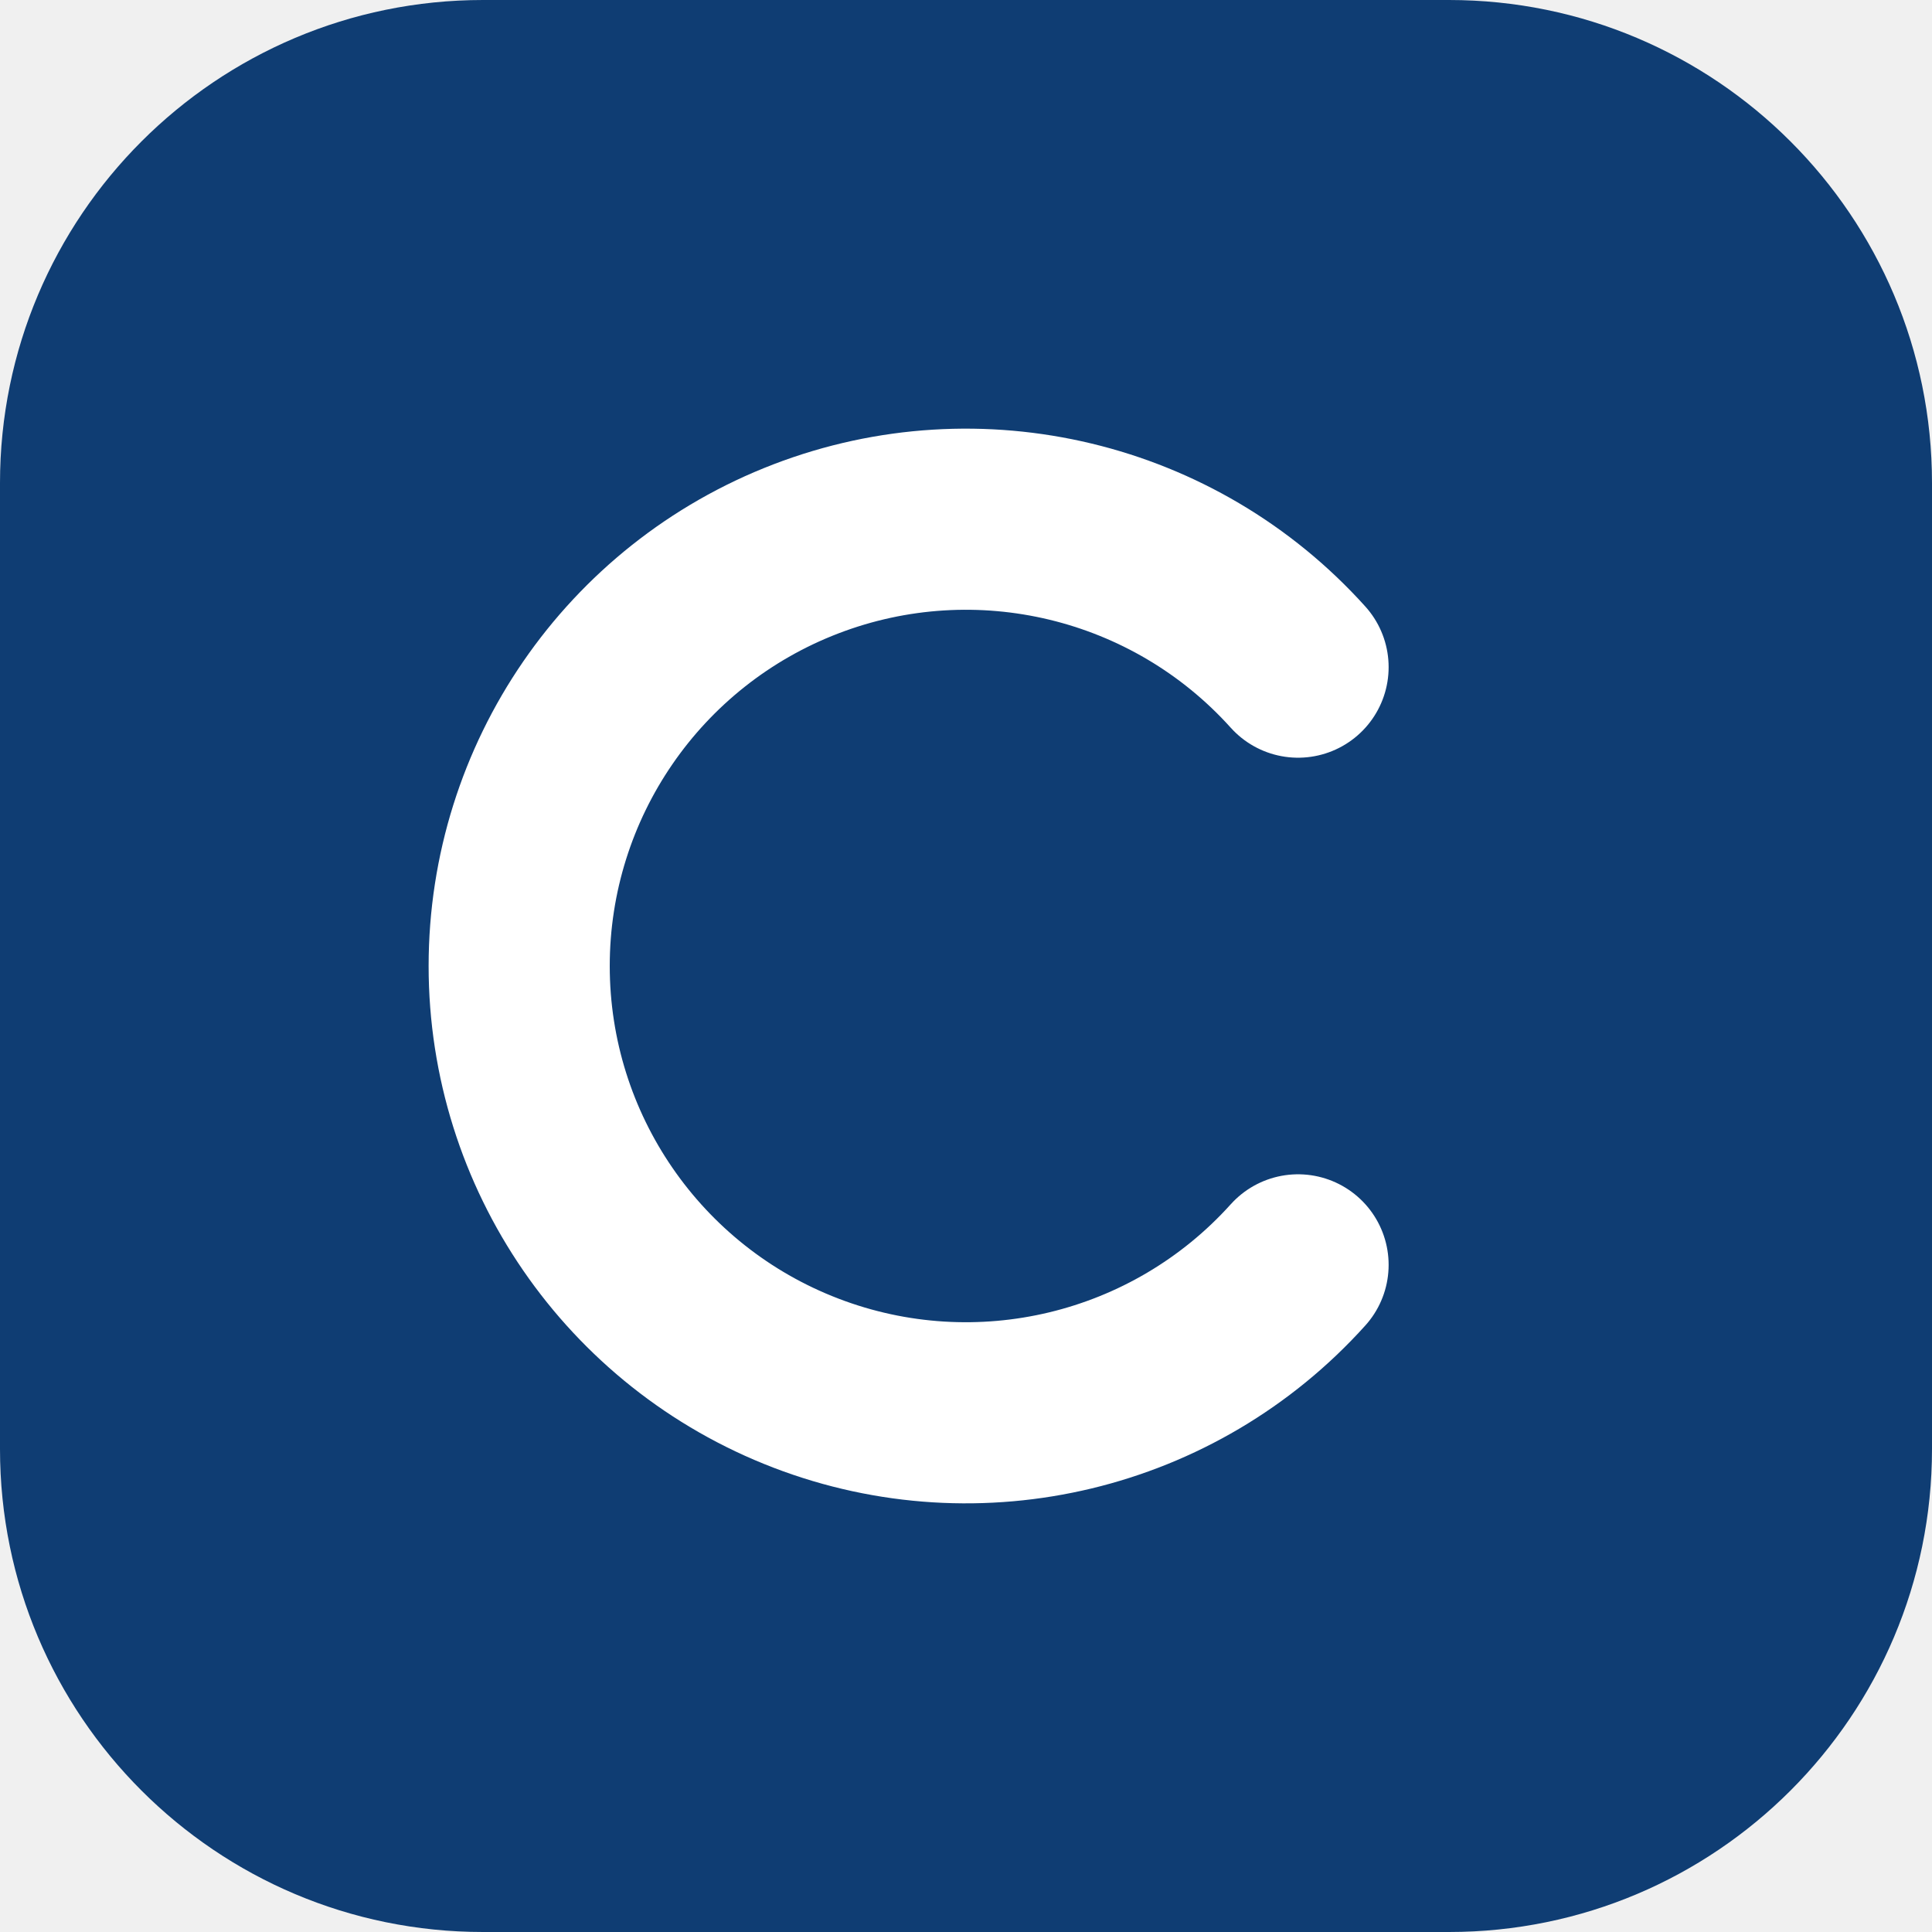
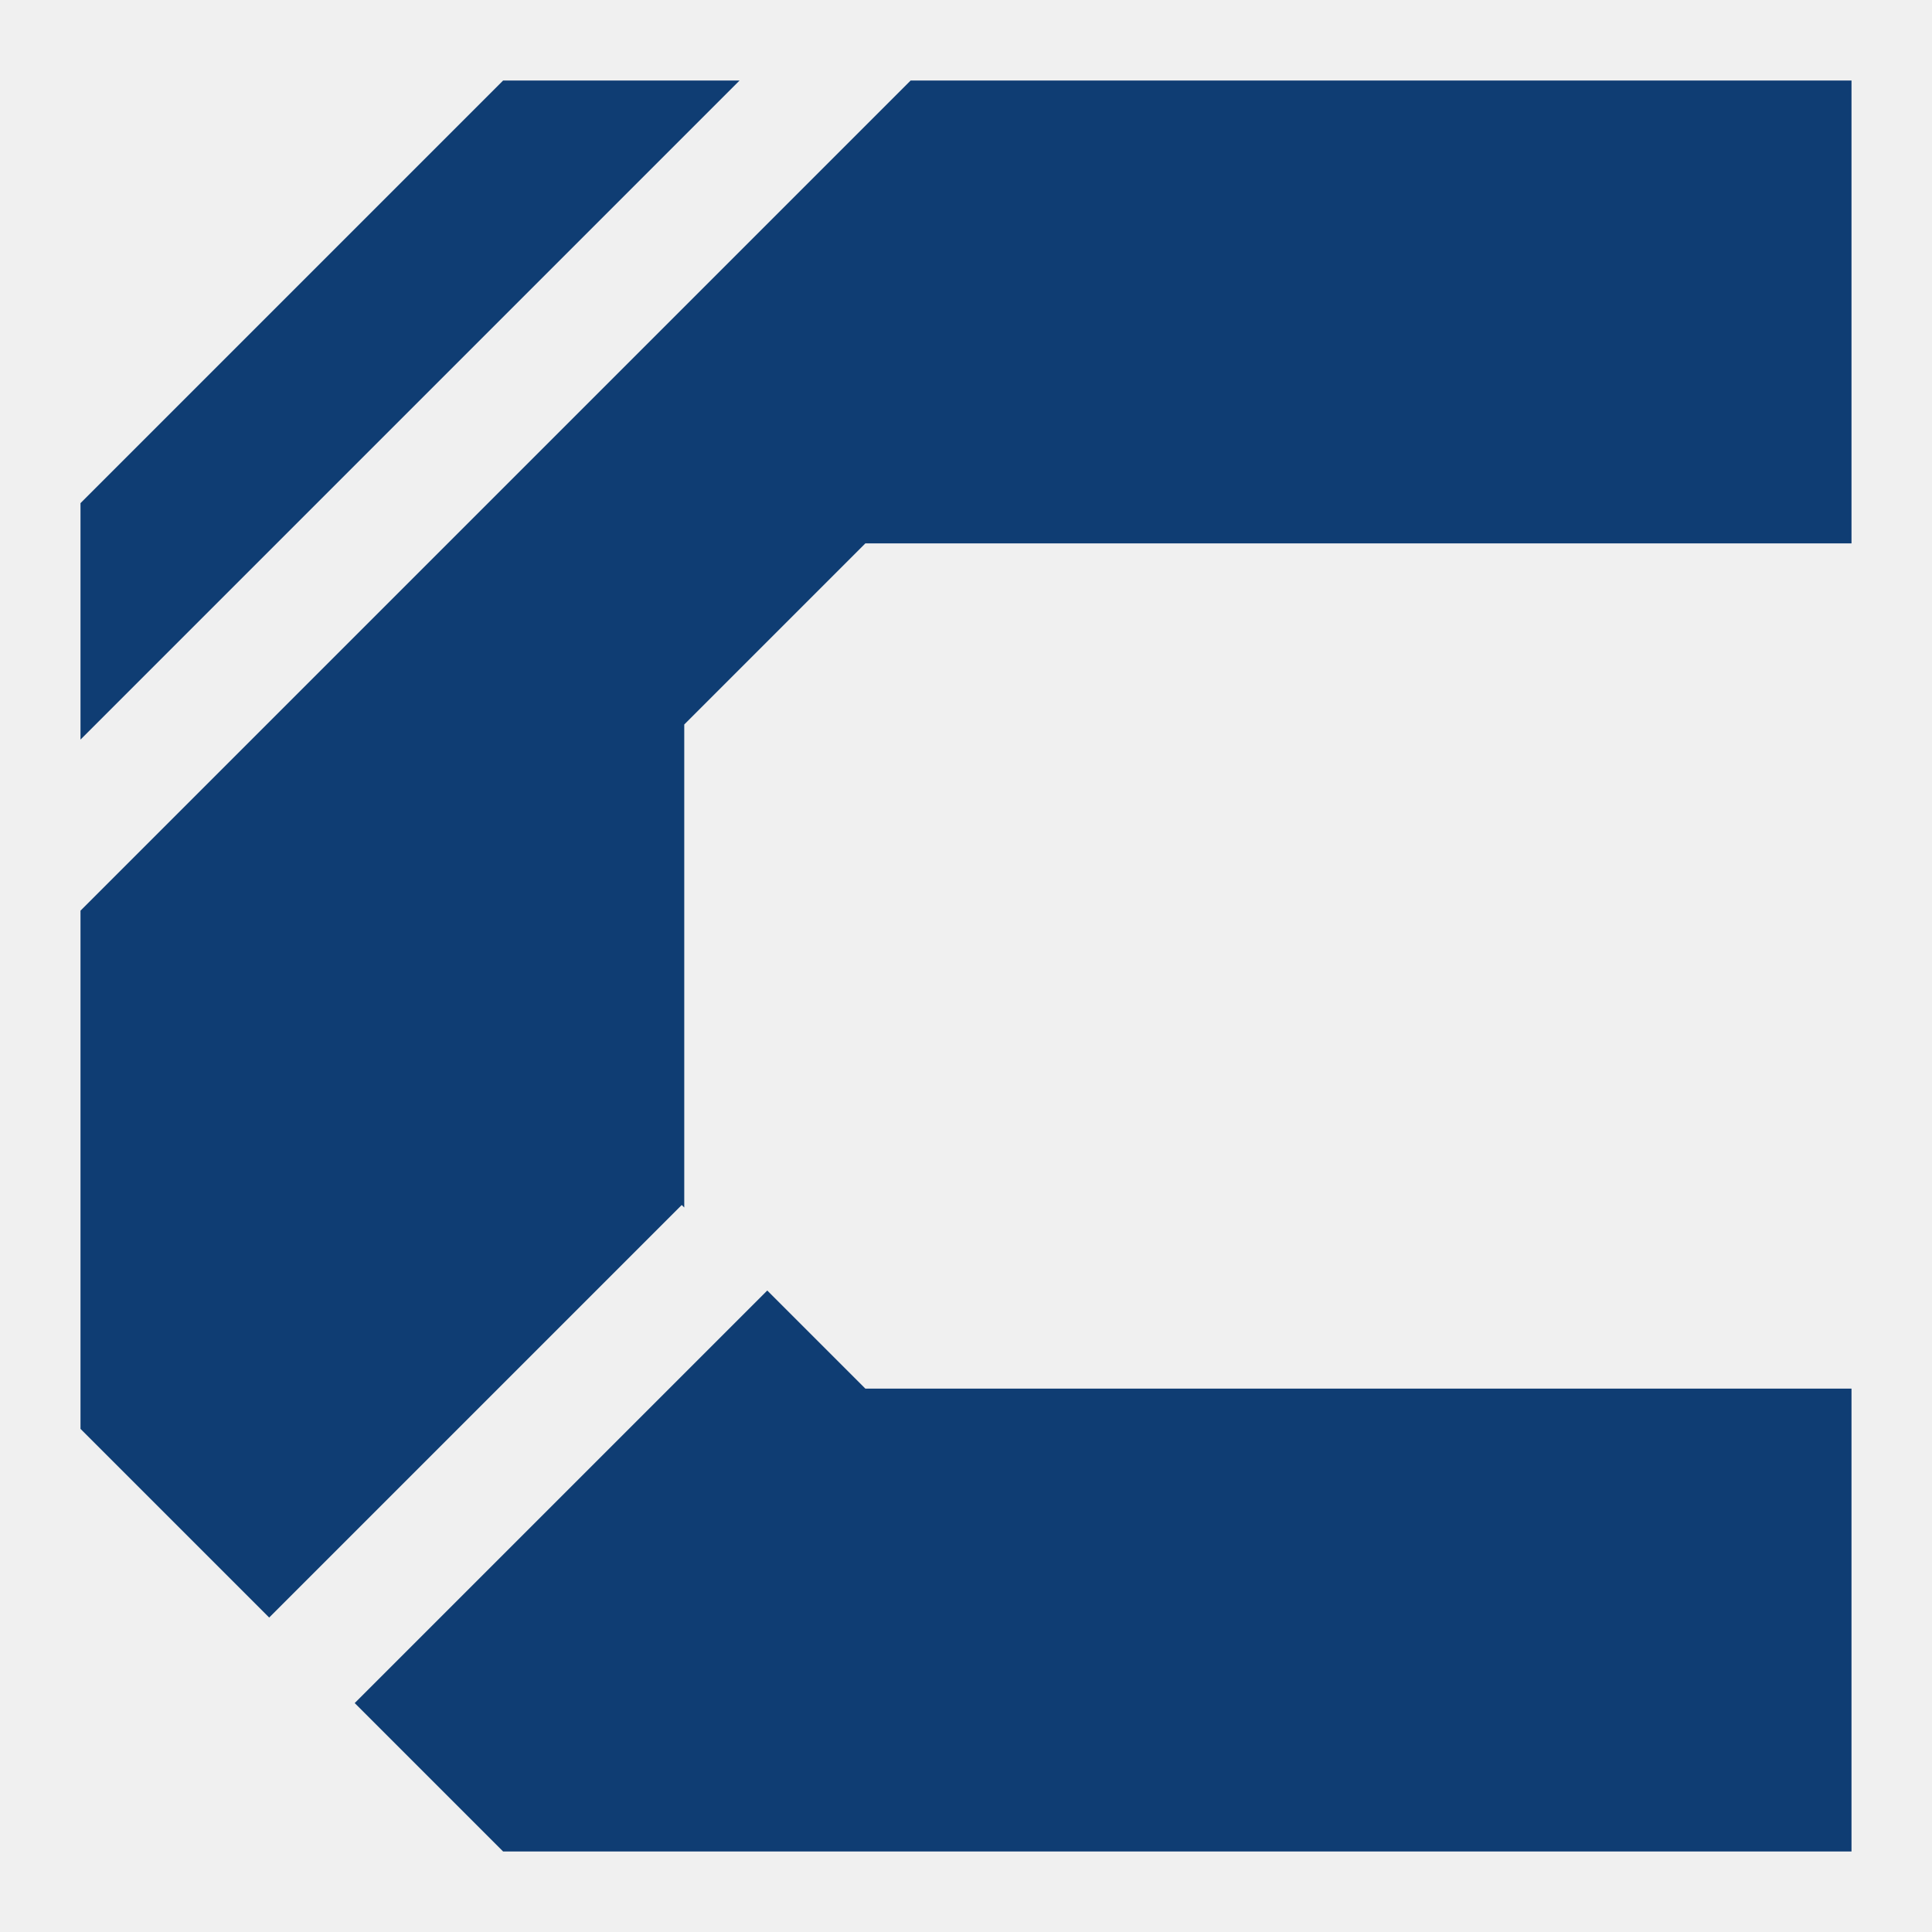
- <svg xmlns="http://www.w3.org/2000/svg" viewBox="0 0 32 32">
-   <style>
-     .bg { fill: #0f3d73; }
-     .c { fill: none; stroke: #ffffff; }
-     @media (prefers-color-scheme: dark) {
-       .bg { fill: #8fb6ef; }
-       .c { stroke: #08111d; }
-     }
-   </style>
-   <rect class="bg" width="32" height="32" rx="8" />
-   <path class="c" d="M21.5 11.05A7.4 7.4 0 1 0 21.5 20.95" stroke-width="3" stroke-linecap="round" />
+ <svg xmlns="http://www.w3.org/2000/svg" viewBox="0 0 16 16">
+   <style>g{fill:#0F3D73}@media (prefers-color-scheme:dark){g{fill:#ffffff}}</style>
+   <g transform="scale(0.1666667)">
+     <path d="M4 25L25 4L36.75 4L4 36.75Z" />
+     <path d="M45.25 4L92 4L92 27L43 27L34 36L34 60L33.875 59.875L13.375 80.375L4 71L4 45.25Z" />
+     <path d="M38.125 64.125L43 69L92 69L92 92L25 92L17.625 84.625Z" />
+   </g>
</svg>
